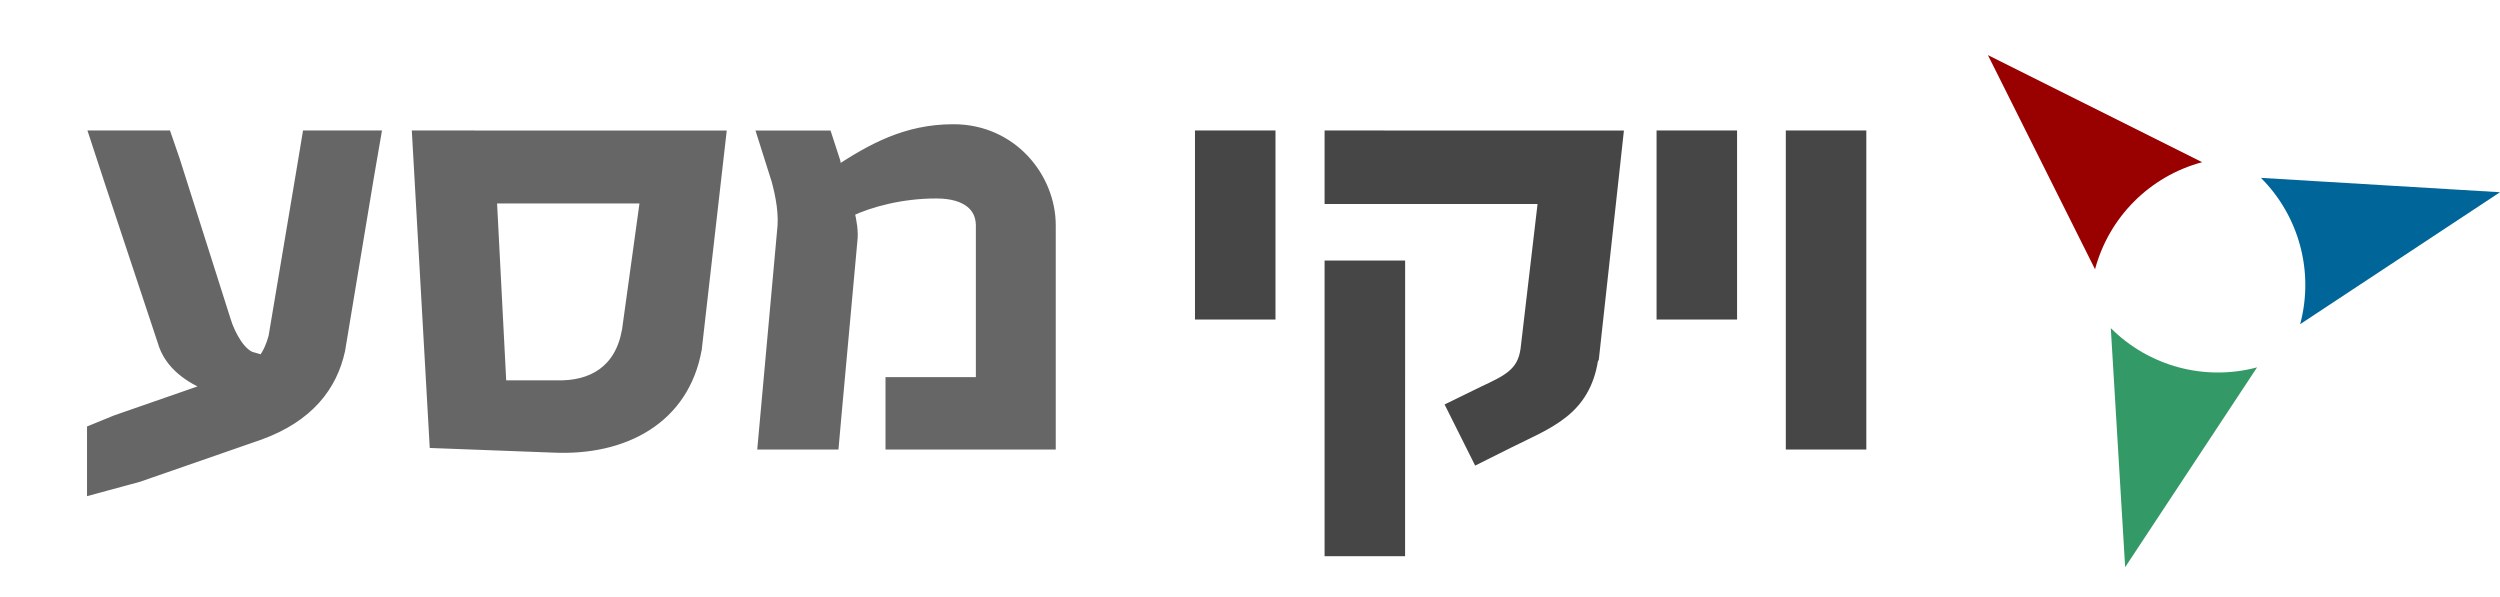
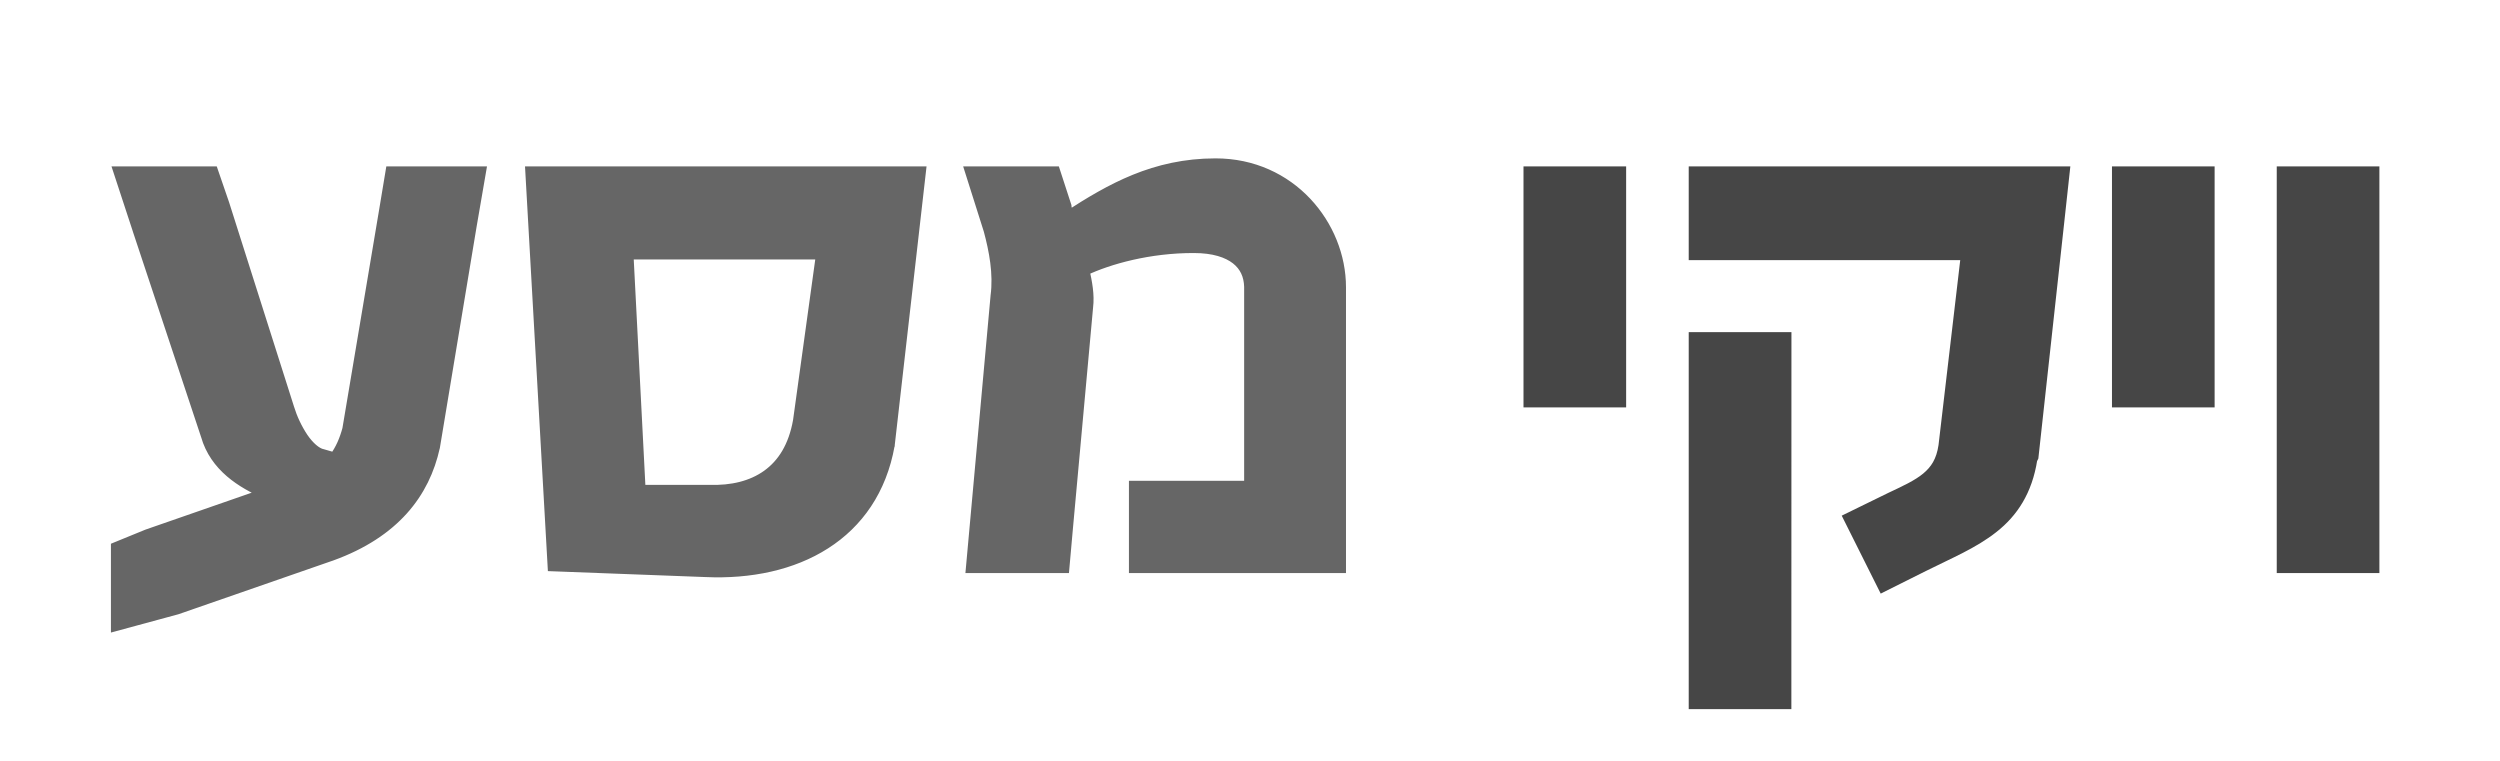
- <svg xmlns="http://www.w3.org/2000/svg" viewBox="0 0 87.969 21">
-   <text xml:space="preserve" x="32.54" y="19.045" font-family="'Siyam Rupali'" letter-spacing="0" style="line-height:0%" text-anchor="middle" word-spacing="0">
+ <svg xmlns="http://www.w3.org/2000/svg" viewBox="0 0 69 21">
+   <defs>
+     <clipPath id="c">
+       <path stroke-width="1.601" d="M-1017.9 64.672h109.32V98.04h-109.32z" />
+     </clipPath>
+     <clipPath id="b">
+       <path stroke-width="1.601" d="M-1013 64.672h109.32V98.04H-1013z" />
+     </clipPath>
+     <clipPath id="a">
+       <path d="M.146.146h68.291V20.99H.146z" />
+     </clipPath>
+   </defs>
+   <text xml:space="preserve" x="32.54" y="19.045" clip-path="url(#a)" font-family="'Siyam Rupali'" letter-spacing="0" style="line-height:0%" text-anchor="middle" word-spacing="0">
    <tspan x="34.65" y="19.045"> </tspan>
  </text>
-   <path fill="#666" stroke="#666" stroke-width=".5" d="m-989.81 72.039.983 17.391 6.732.254c1.98.09 3.83-.304 5.273-1.227 1.45-.923 2.48-2.38 2.83-4.353l.003-.006v-.008l1.375-12.05zm4.276 3.612h8.57l-1.02 7.379c-.203 1.15-.697 1.92-1.379 2.41-.683.49-1.57.704-2.571.67h-3.061zM-1008 72.039l.85 2.59v.002l3.002 9.04v.003c.394 1.37 1.56 2.09 2.656 2.568l-5.264 1.83-1.363.557v3.43l2.658-.721 6.832-2.373h.002c2.78-1.01 4.1-2.76 4.543-4.78l.002-.005 1.627-9.797.404-2.344h-3.939l-.281 1.693-1.625 9.67c-.125.468-.304.896-.59 1.282l-.55-.159h-.007c-.27-.064-.587-.342-.855-.734a5.098 5.098 0 0 1-.625-1.324l-2.866-9.02-.484-1.408zm48.43-.353c-2.69 0-4.63 1.11-6.49 2.314-.047-.142-.103-.291-.12-.431l-.001-.026-.489-1.503h-3.705l.807 2.548.002.004c.243.904.442 1.93.309 2.932v.004l-.885 9.763-.201 2.217h4.072l.162-1.818.883-9.678c.068-.542-.04-1.09-.158-1.629 1.1-.522 2.89-1.02 4.86-1.015.882 0 1.49.204 1.884.511.389.308.573.72.588 1.225v8.828h-5.09v3.576h9.09V77.131c0-2.72-2.2-5.45-5.518-5.445z" color="#000" style="font-feature-settings:normal;font-variant-alternates:normal;font-variant-caps:normal;font-variant-ligatures:normal;font-variant-numeric:normal;font-variant-position:normal;isolation:auto;mix-blend-mode:normal;shape-padding:0;text-decoration-color:#000;text-decoration-line:none;text-decoration-style:solid;text-indent:0;text-orientation:mixed;text-transform:none;white-space:normal" transform="translate(632.98 -40.254) scale(.62469)" />
-   <path fill="#464646" stroke="#464646" stroke-width=".5" d="M-950.56 72.039v10.15h4.035v-10.15zm7.3 0v3.641h12.027l-.992 8.45v.001c-.1.685-.365 1.09-.768 1.424-.404.335-.962.588-1.601.89l-1.82.89 1.498 2.995 1.779-.89c1.12-.561 2.21-1.01 3.078-1.702.855-.674 1.48-1.61 1.7-3.005l.052-.106 1.137-10.367.242-2.22zm0 7.325v16.154h4.035V93.5l.003-14.137zm18.7-7.325v10.15h4.035v-10.15zm7.28 0v17.469h4.035V72.039z" color="#000" style="font-feature-settings:normal;font-variant-alternates:normal;font-variant-caps:normal;font-variant-ligatures:normal;font-variant-numeric:normal;font-variant-position:normal;isolation:auto;mix-blend-mode:normal;shape-padding:0;text-decoration-color:#000;text-decoration-line:none;text-decoration-style:solid;text-indent:0;text-orientation:mixed;text-transform:none;white-space:normal" transform="translate(636.01 -40.254) scale(.62469)" />
-   <path fill="#396" d="m79.422 12.925-4.643 7.033-.505-8.412a5.33 5.33 0 0 0 5.148 1.38z" />
-   <path fill="#900" d="m73.72 9.476-3.77-7.537 7.538 3.768a5.326 5.326 0 0 0-3.769 3.769z" />
-   <path fill="#069" d="m79.558 6.259 8.411.505-7.032 4.643a5.33 5.33 0 0 0-1.38-5.148z" />
+   <path fill="#666" stroke="#666" stroke-width=".5" d="m-989.81 72.039.983 17.391 6.732.254c1.98.09 3.83-.304 5.273-1.227 1.45-.923 2.48-2.38 2.83-4.353l.003-.006v-.008l1.375-12.05zm4.276 3.612h8.57l-1.02 7.379c-.203 1.15-.697 1.92-1.379 2.41-.683.49-1.57.704-2.571.67h-3.061zM-1008 72.039l.85 2.59v.002l3.002 9.04v.003c.394 1.37 1.56 2.09 2.656 2.568l-5.264 1.83-1.363.557v3.43l2.658-.721 6.832-2.373h.002c2.78-1.01 4.1-2.76 4.543-4.78l.002-.005 1.627-9.797.404-2.344h-3.939l-.281 1.693-1.625 9.67c-.125.468-.304.896-.59 1.282l-.55-.159h-.007c-.27-.064-.587-.342-.855-.734a5.098 5.098 0 0 1-.625-1.324l-2.866-9.02-.484-1.408zm48.43-.353c-2.69 0-4.63 1.11-6.49 2.314-.047-.142-.103-.291-.12-.431l-.001-.026-.489-1.503h-3.705l.807 2.548.002.004c.243.904.442 1.93.309 2.932v.004l-.885 9.763-.201 2.217h4.072l.162-1.818.883-9.678c.068-.542-.04-1.09-.158-1.629 1.1-.522 2.89-1.02 4.86-1.015.882 0 1.49.204 1.884.511.389.308.573.72.588 1.225v8.828h-5.09v3.576h9.09V77.131c0-2.72-2.2-5.45-5.518-5.445z" clip-path="url(#b)" color="#000" style="font-feature-settings:normal;font-variant-alternates:normal;font-variant-caps:normal;font-variant-ligatures:normal;font-variant-numeric:normal;font-variant-position:normal;isolation:auto;mix-blend-mode:normal;shape-padding:0;text-decoration-color:#000;text-decoration-line:none;text-decoration-style:solid;text-indent:0;text-orientation:mixed;text-transform:none;white-space:normal" transform="translate(632.98 -40.254) scale(.62469)" />
+   <path fill="#464646" stroke="#464646" stroke-width=".5" d="M-950.56 72.039v10.15h4.035v-10.15zm7.3 0v3.641h12.027l-.992 8.45v.001c-.1.685-.365 1.09-.768 1.424-.404.335-.962.588-1.601.89l-1.82.89 1.498 2.995 1.779-.89c1.12-.561 2.21-1.01 3.078-1.702.855-.674 1.48-1.61 1.7-3.005l.052-.106 1.137-10.367.242-2.22zm0 7.325v16.154h4.035V93.5l.003-14.137zm18.7-7.325v10.15h4.035v-10.15zm7.28 0v17.469h4.035V72.039z" clip-path="url(#c)" color="#000" style="font-feature-settings:normal;font-variant-alternates:normal;font-variant-caps:normal;font-variant-ligatures:normal;font-variant-numeric:normal;font-variant-position:normal;isolation:auto;mix-blend-mode:normal;shape-padding:0;text-decoration-color:#000;text-decoration-line:none;text-decoration-style:solid;text-indent:0;text-orientation:mixed;text-transform:none;white-space:normal" transform="translate(636.01 -40.254) scale(.62469)" />
</svg>
